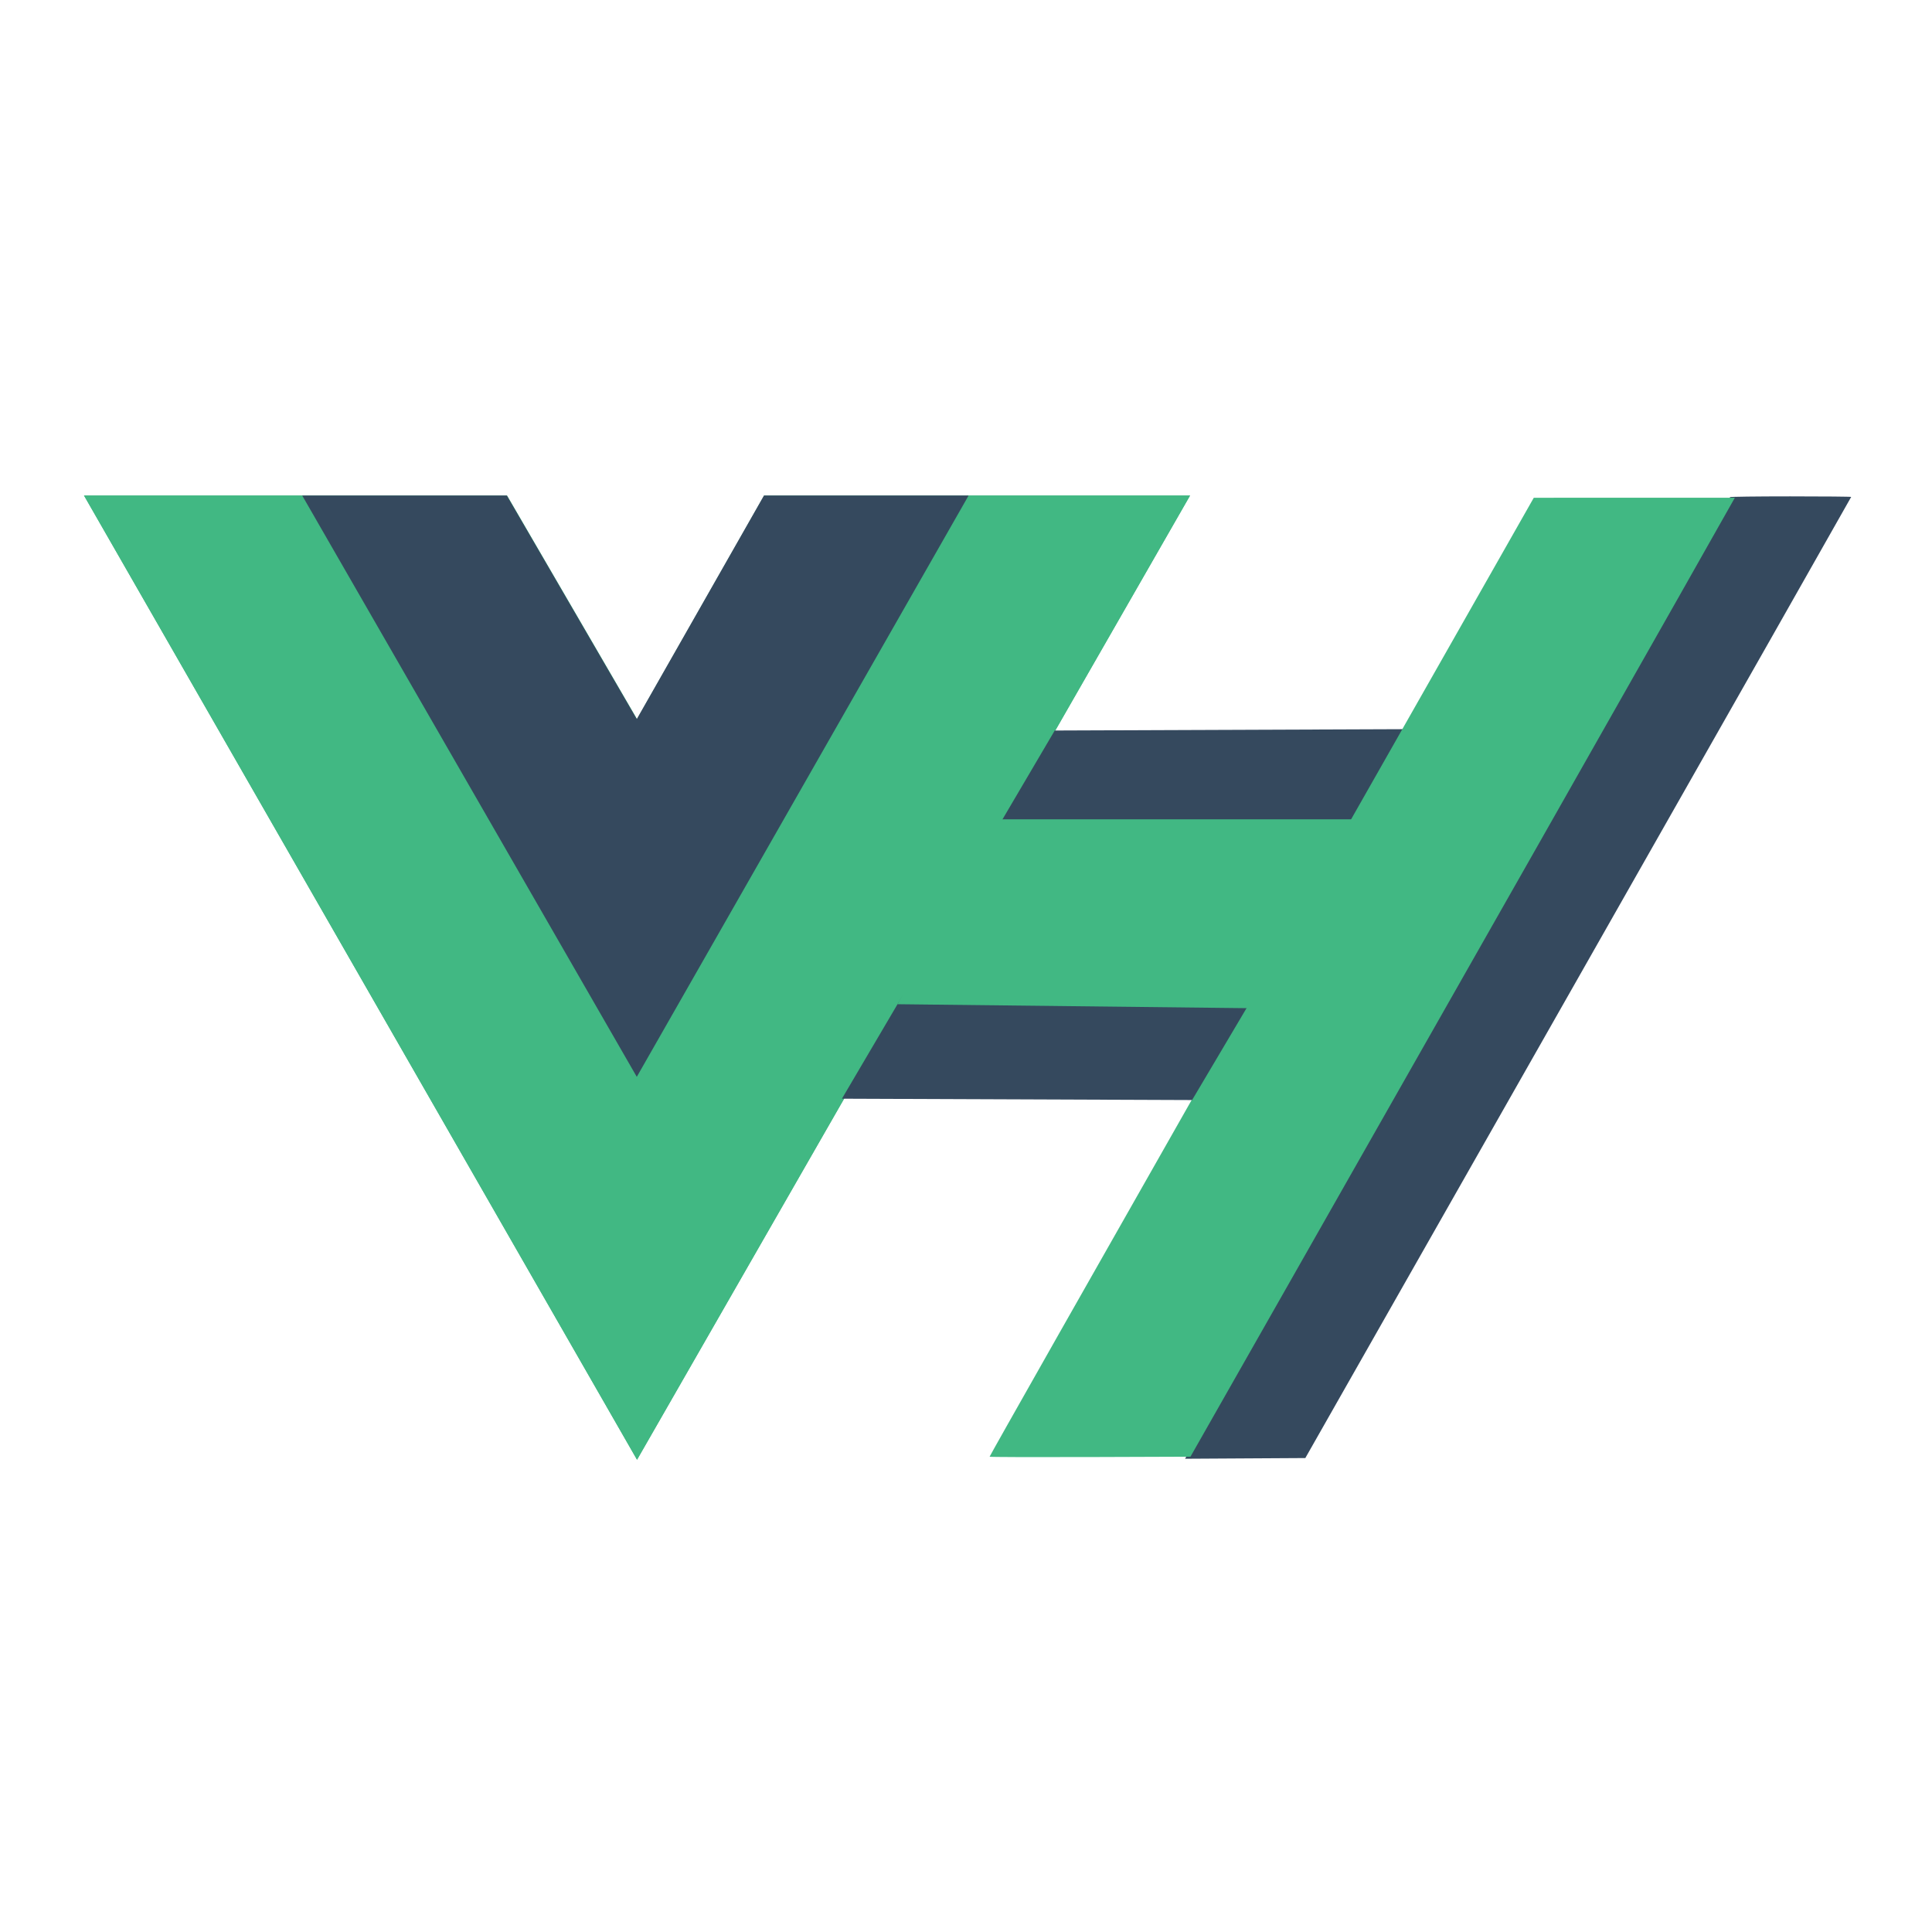
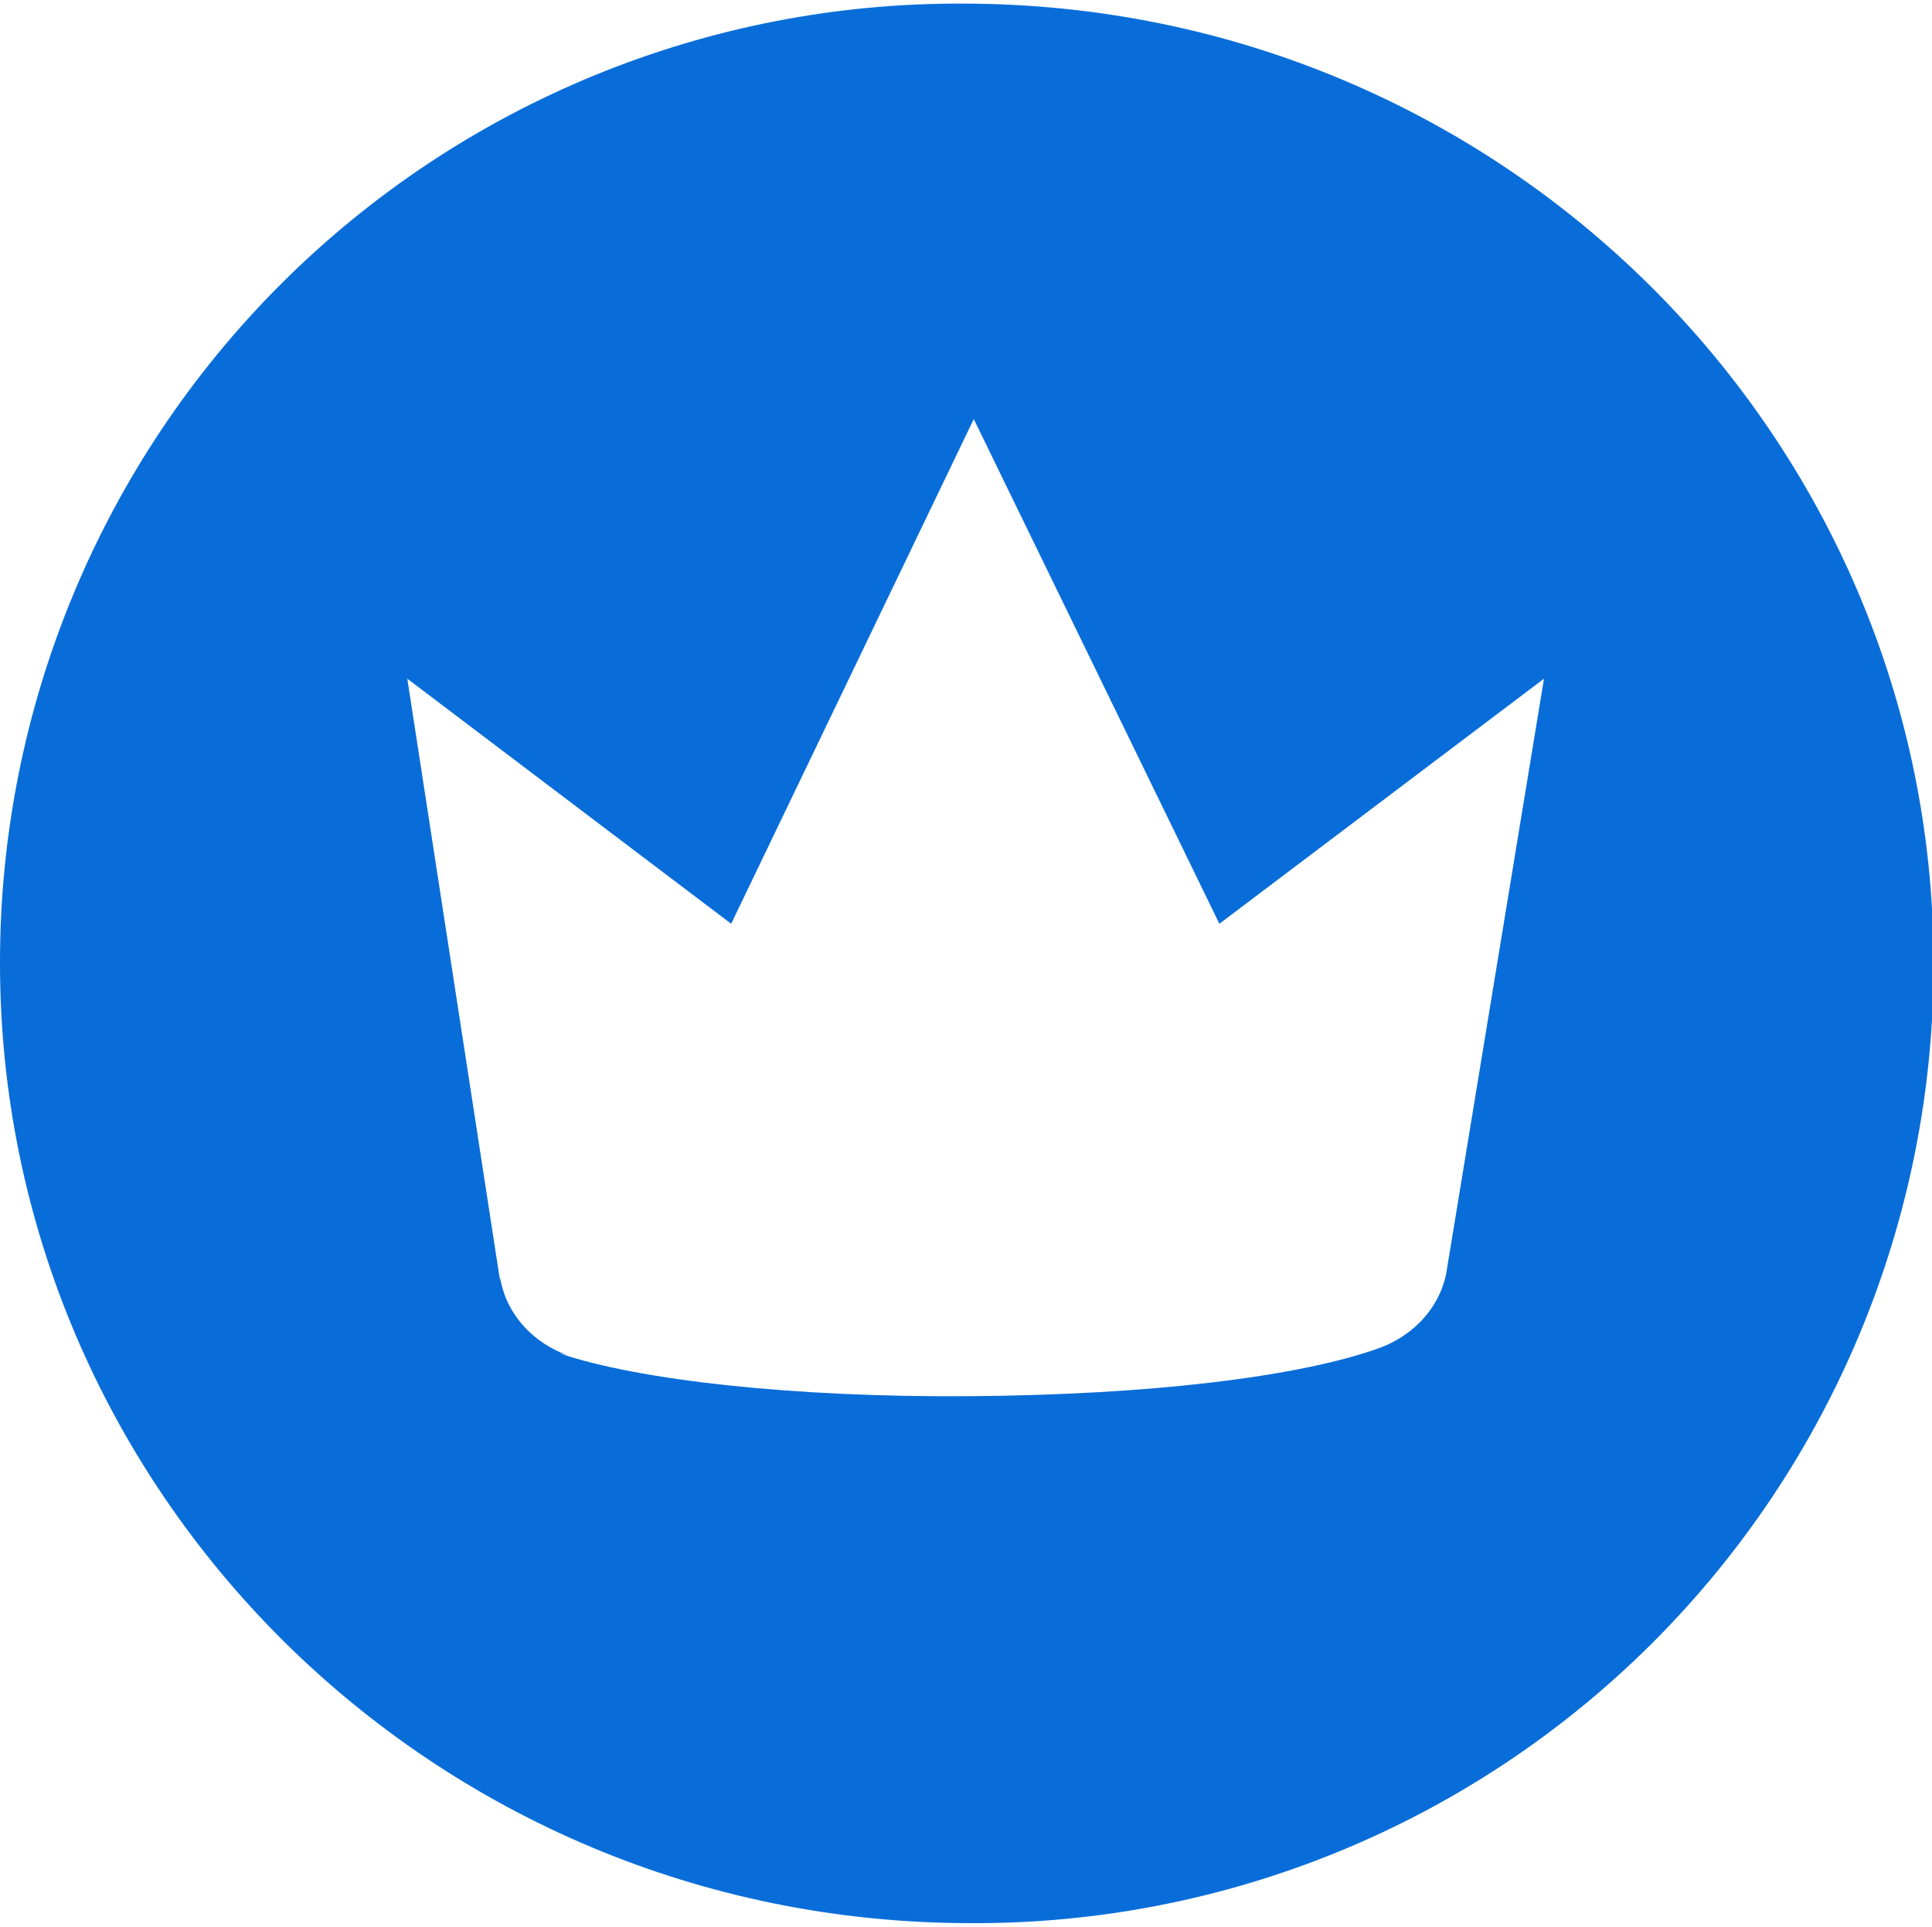
- <svg xmlns="http://www.w3.org/2000/svg" width="1200" height="1200" class="icon" viewBox="0 0 3280.944 2800">
-   <path fill="#41b883" d="M1645.332 601.004h375.675L1081.82 2238.478 142.636 601.004h718.477l220.708 379.704 216.013-379.704z" />
-   <path fill="#41b883" d="M142.636 601.004l939.185 1637.474 939.186-1637.474h-375.675l-563.51 982.484-568.208-982.484z" />
-   <path fill="#35495e" d="M513.188 601.004l568.207 987.23 563.511-987.23h-347.498l-216.013 379.704-220.708-379.704zM1607.792 1311.83l594.678 2.293 187.353-316.325-598.662 2.292zM2198.506 1909.57C2867.436 732.7 2939.502 605.426 2937.874 603.78c-.715-.723 45.303-1.314 102.262-1.314s103.562.428 103.562.951c0 .523-208.57 367.978-463.491 816.567L2216.715 2235.6l-102.1.596-102.102.596z" />
-   <path fill="#41b883" d="M1680.563 2233.328c0-1.34 168.208-298.145 440.375-777.048a4135645.775 4135645.775 0 00337.619-594.19l146.13-257.25 170.746-.04 170.747-.04-5.536 9.741c-3.044 5.358-43.727 77.302-90.407 159.875-85.356 150.992-337.562 595.163-656.602 1156.373l-172 302.559-170.536.588c-93.795.322-170.536.069-170.536-.567z" />
-   <path fill="#35495e" d="M1429.783 1625.351l594.679 2.292 187.353-316.324-598.662 2.292z" />
-   <path fill="#41b883" d="M1524.207 1464.903l608.285 6.877 173.746-320.909h-619.072z" />
+ <svg xmlns="http://www.w3.org/2000/svg" t="1680597469710" class="icon" viewBox="0 0 1027 1024" version="1.1" p-id="812" width="1203.516" height="1200">
+   <path d="M1027.841 512a509.376 509.376 0 0 1-511.68 510.08C228.929 1022.08 0.001 791.424 0.001 512A509.376 509.376 0 0 1 511.681 1.92C798.913 1.92 1027.841 232.576 1027.841 512z m-379.648-21.056L517.633 222.72 388.673 490.944l-172.16-130.24 49.344 320.192a25.6 25.6 0 0 0-0.192-3.328c2.56 19.84 17.152 36.224 36.928 43.008a33.28 33.28 0 0 0-5.248-1.344c41.984 14.272 124.288 23.552 219.072 22.784 95.36-0.768 173.376-10.24 215.936-25.28 19.712-6.848 34.368-23.296 36.928-43.072l51.456-312.96-172.544 130.24z" fill="#096dd9" p-id="813" />
</svg>
